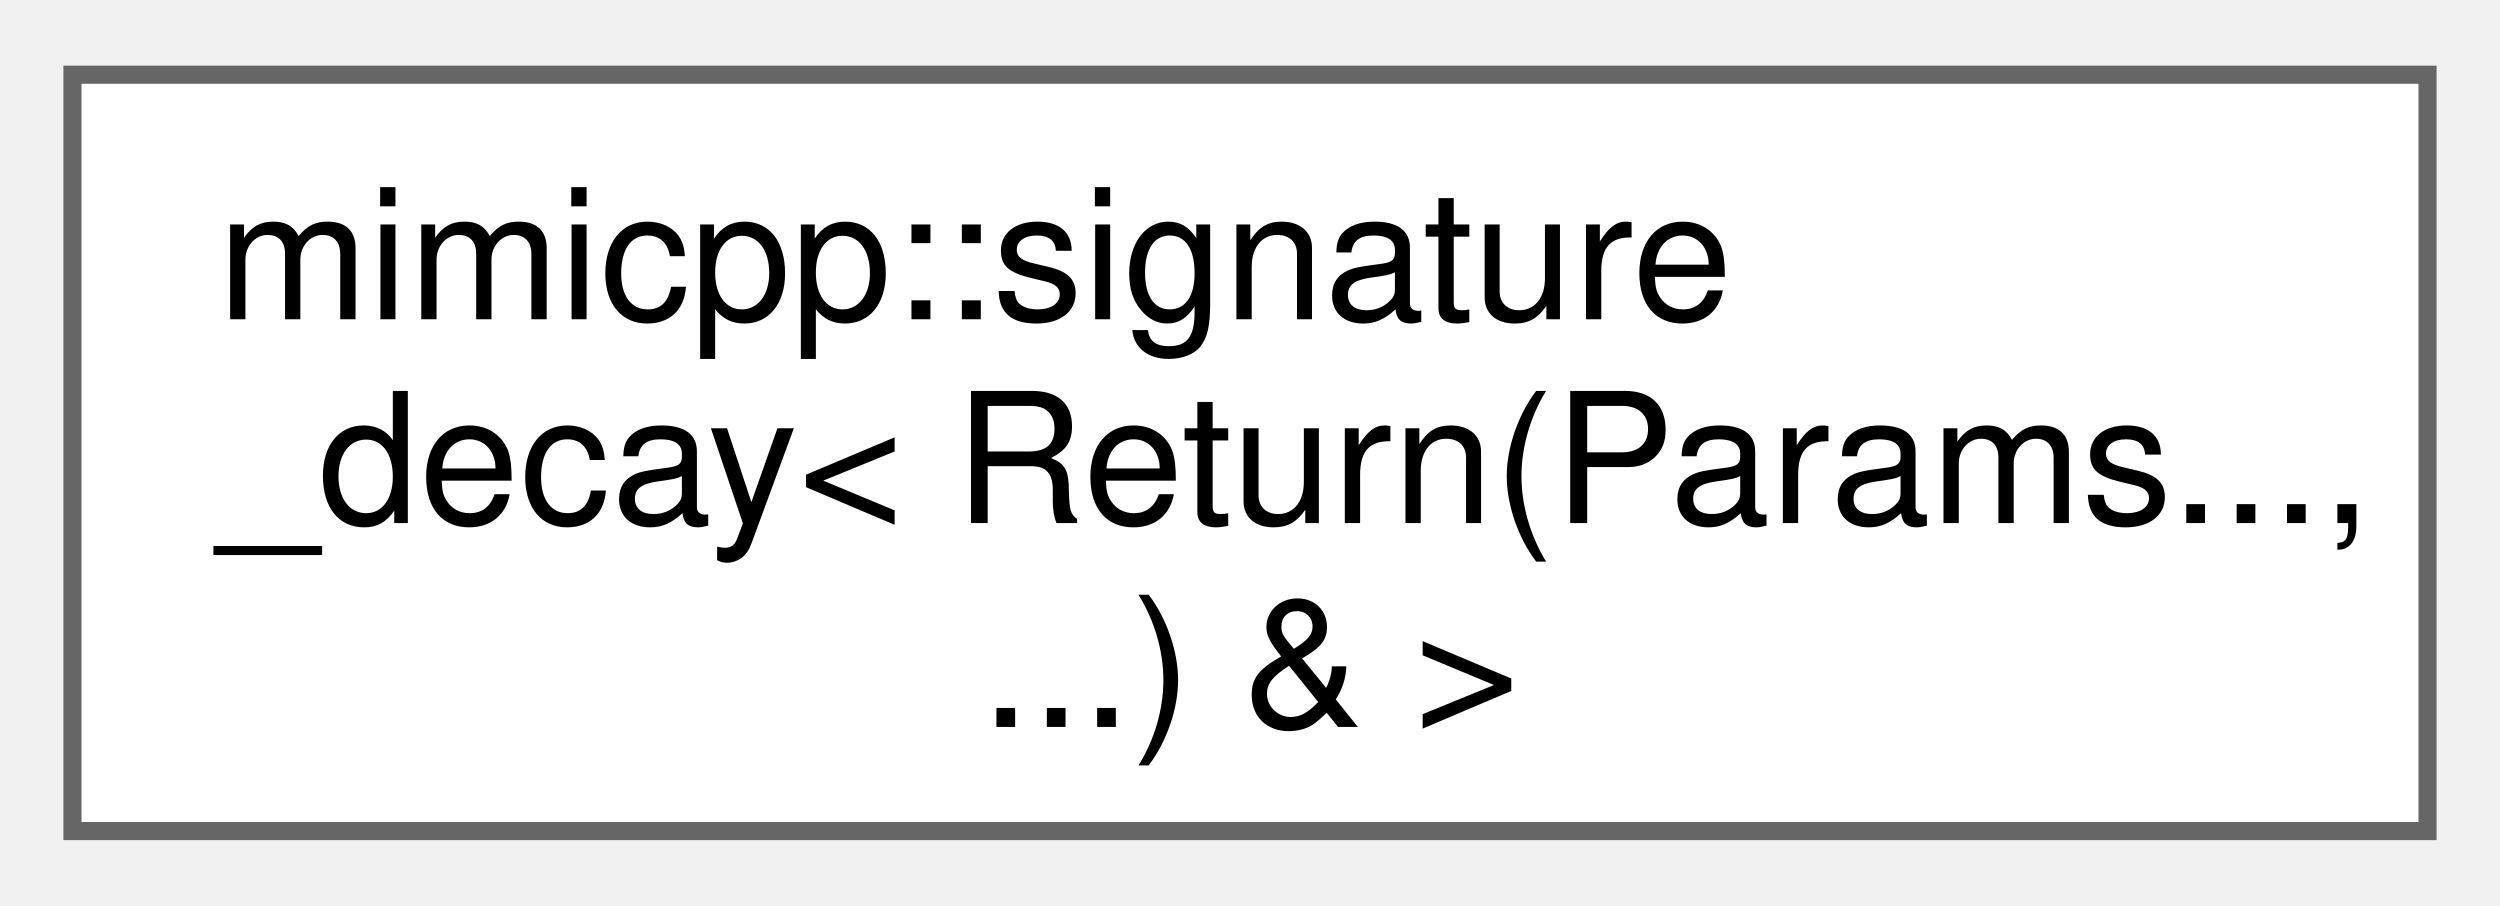
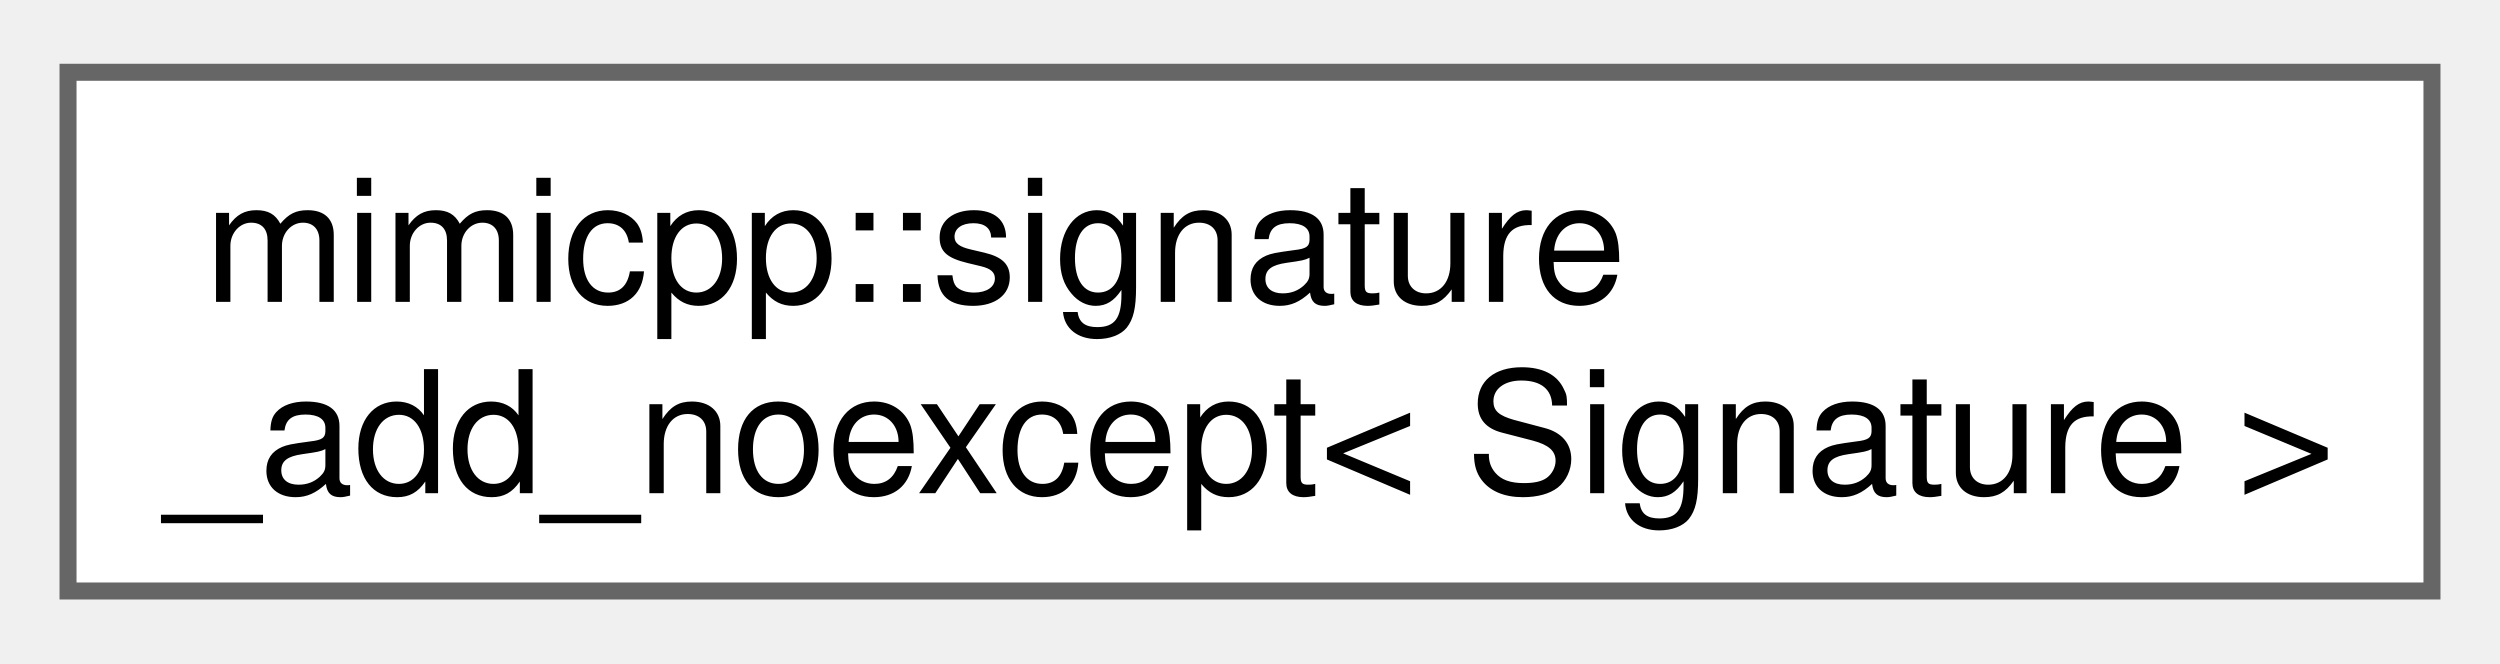
- <svg xmlns="http://www.w3.org/2000/svg" xmlns:xlink="http://www.w3.org/1999/xlink" width="138pt" height="50pt" viewBox="0.00 0.00 138.00 49.75">
-   <g id="graph0" class="graph" transform="scale(1 1) rotate(0) translate(4 45.75)">
+ <svg xmlns="http://www.w3.org/2000/svg" xmlns:xlink="http://www.w3.org/1999/xlink" width="147pt" height="39pt" viewBox="0.00 0.00 147.00 38.50">
+   <g id="graph0" class="graph" transform="scale(1 1) rotate(0) translate(4 34.5)">
    <g id="Node000000" class="node">
      <g id="a_Node000000">
-         <a xlink:href="d1/da3/structmimicpp_1_1signature__decay_3_01_return_07_params_8_8_8_00_8_8_8_08_01_6_01_4.html" target="_top" xlink:title=" ">
-           <polygon fill="white" stroke="#666666" points="130,-41.75 0,-41.75 0,0 130,0 130,-41.75" />
-           <text text-anchor="start" x="8" y="-28.25" font-family="Helvetica,sans-Serif" font-size="10.00">mimicpp::signature</text>
-           <text text-anchor="start" x="8" y="-17" font-family="Helvetica,sans-Serif" font-size="10.00">_decay&lt; Return(Params...,</text>
-           <text text-anchor="middle" x="65" y="-5.75" font-family="Helvetica,sans-Serif" font-size="10.00">...) &amp; &gt;</text>
+         <a xlink:href="dd/db4/structmimicpp_1_1signature__add__noexcept.html" target="_top" xlink:title=" ">
+           <polygon fill="white" stroke="#666666" points="139,-30.5 0,-30.5 0,0 139,0 139,-30.5" />
+           <text text-anchor="start" x="8" y="-17" font-family="Helvetica,sans-Serif" font-size="10.00">mimicpp::signature</text>
+           <text text-anchor="middle" x="69.5" y="-5.75" font-family="Helvetica,sans-Serif" font-size="10.00">_add_noexcept&lt; Signature &gt;</text>
        </a>
      </g>
    </g>
  </g>
</svg>
